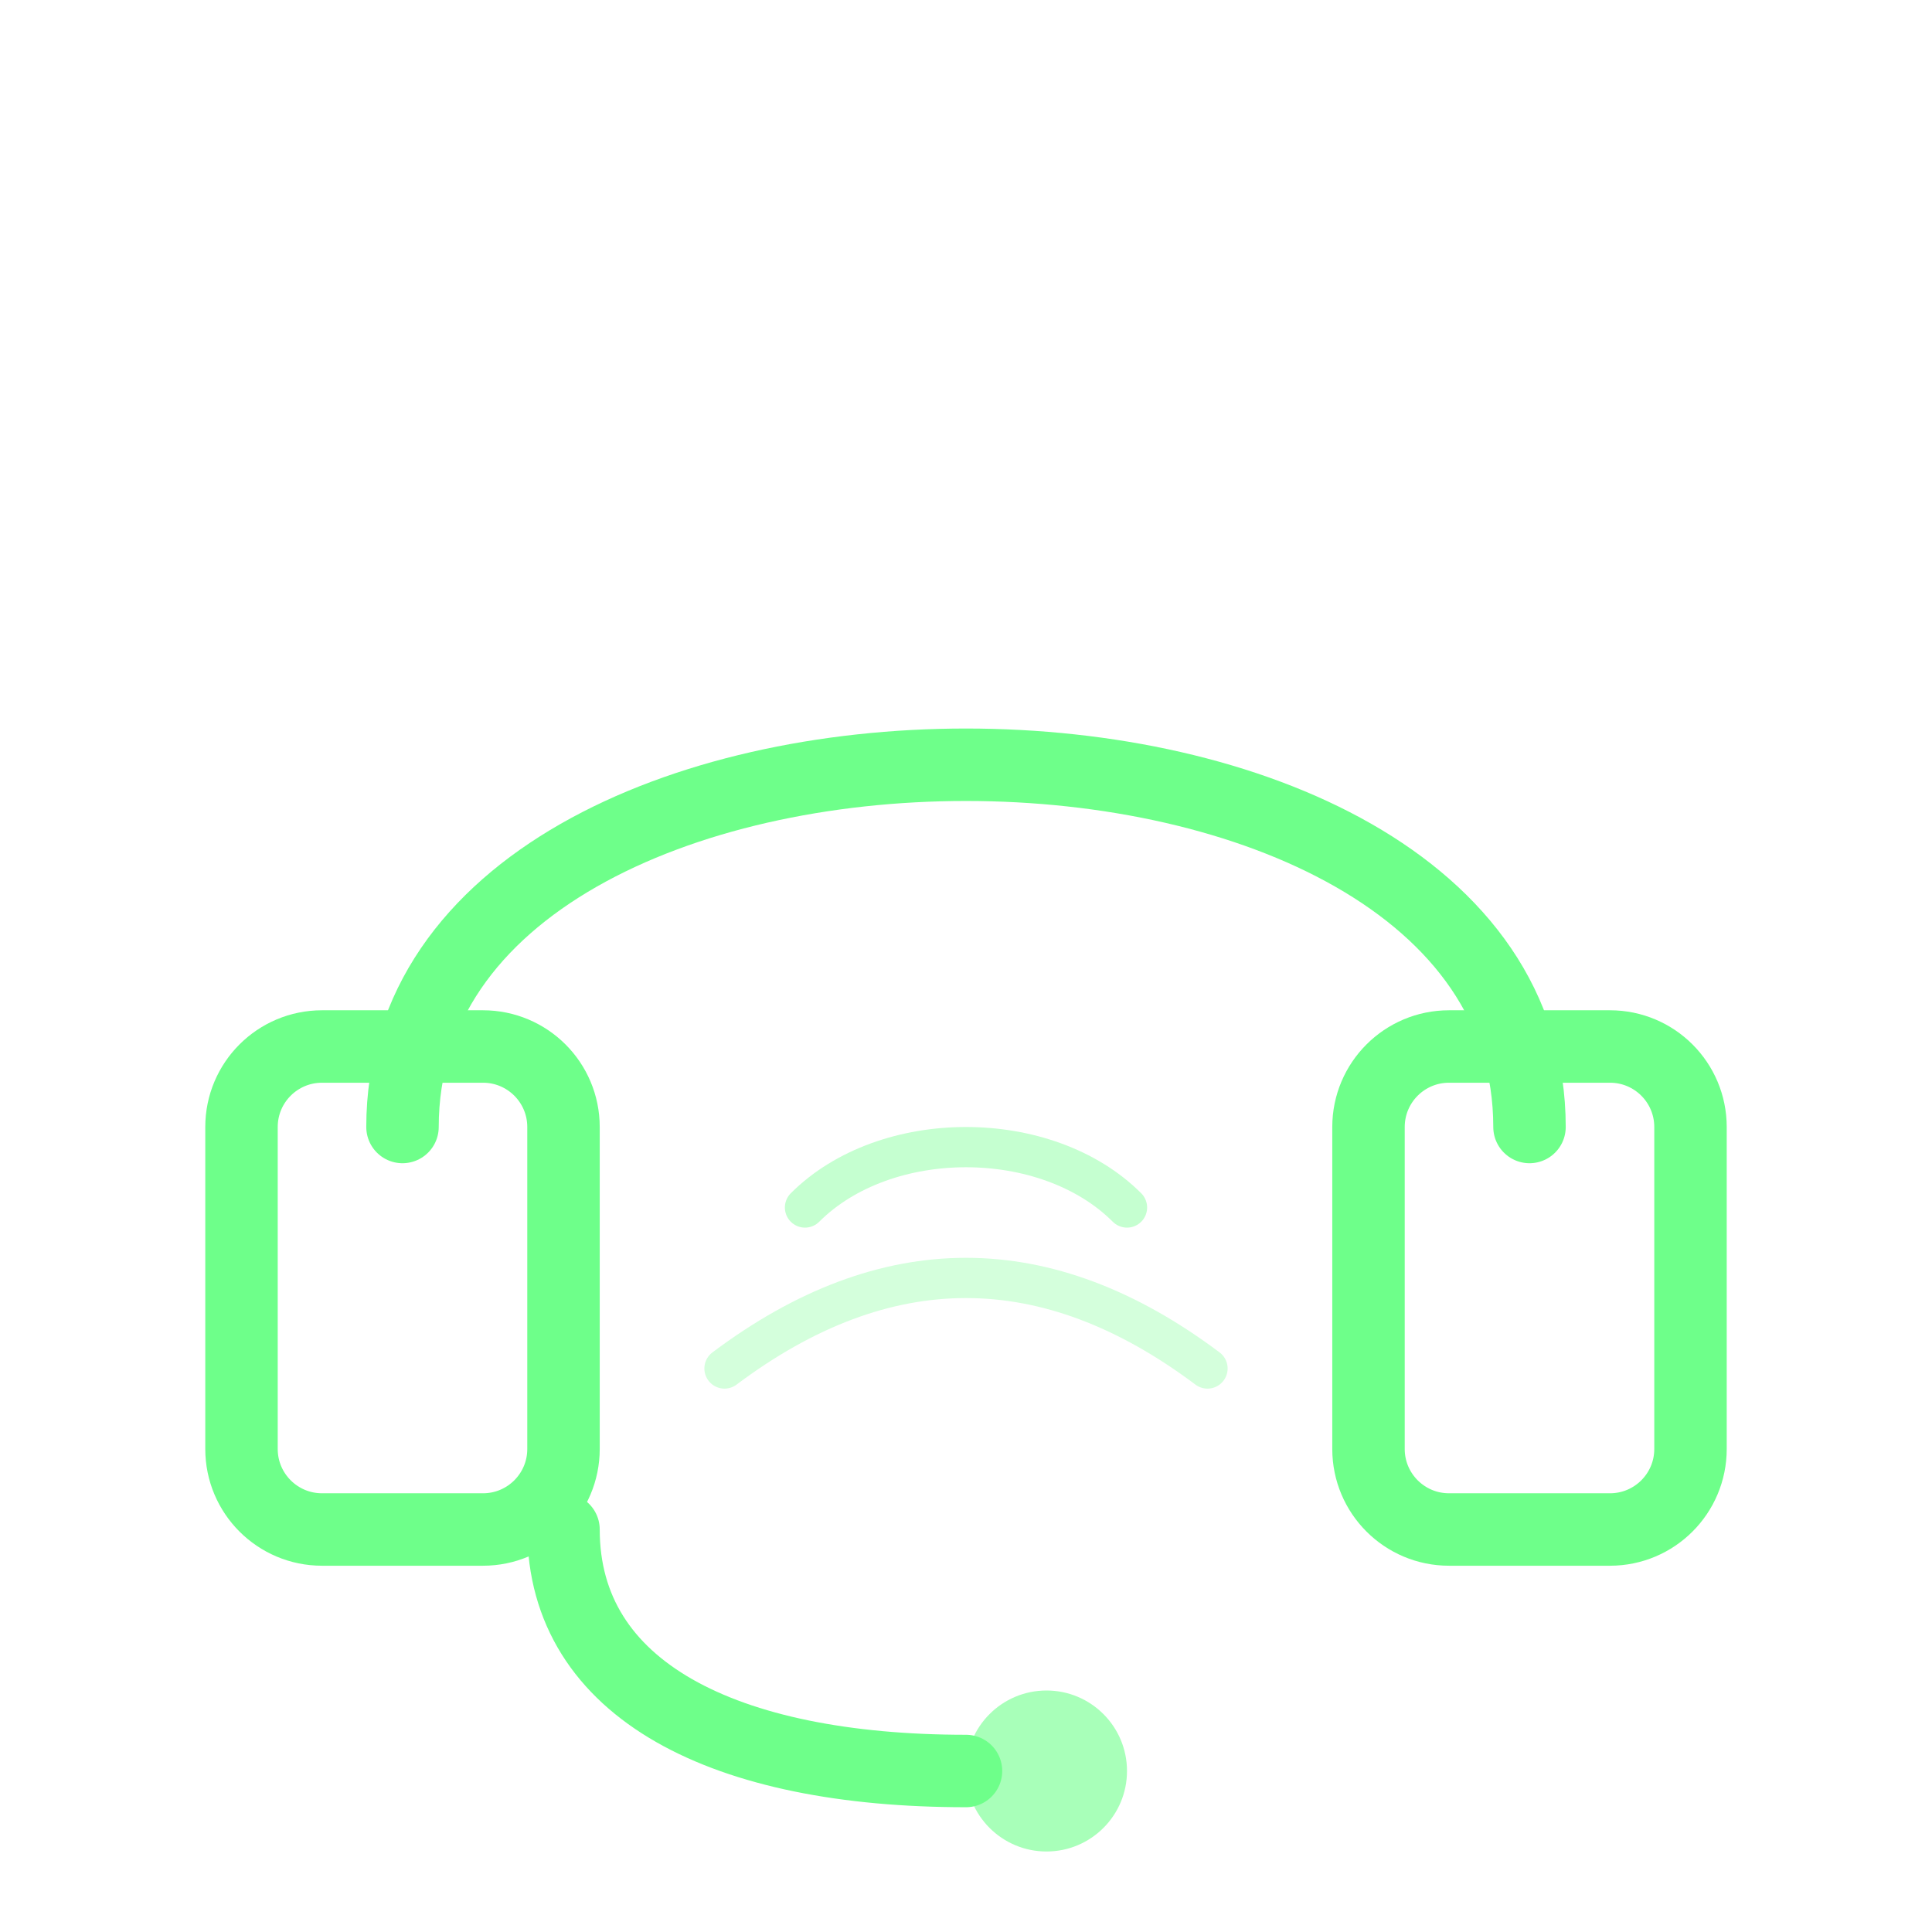
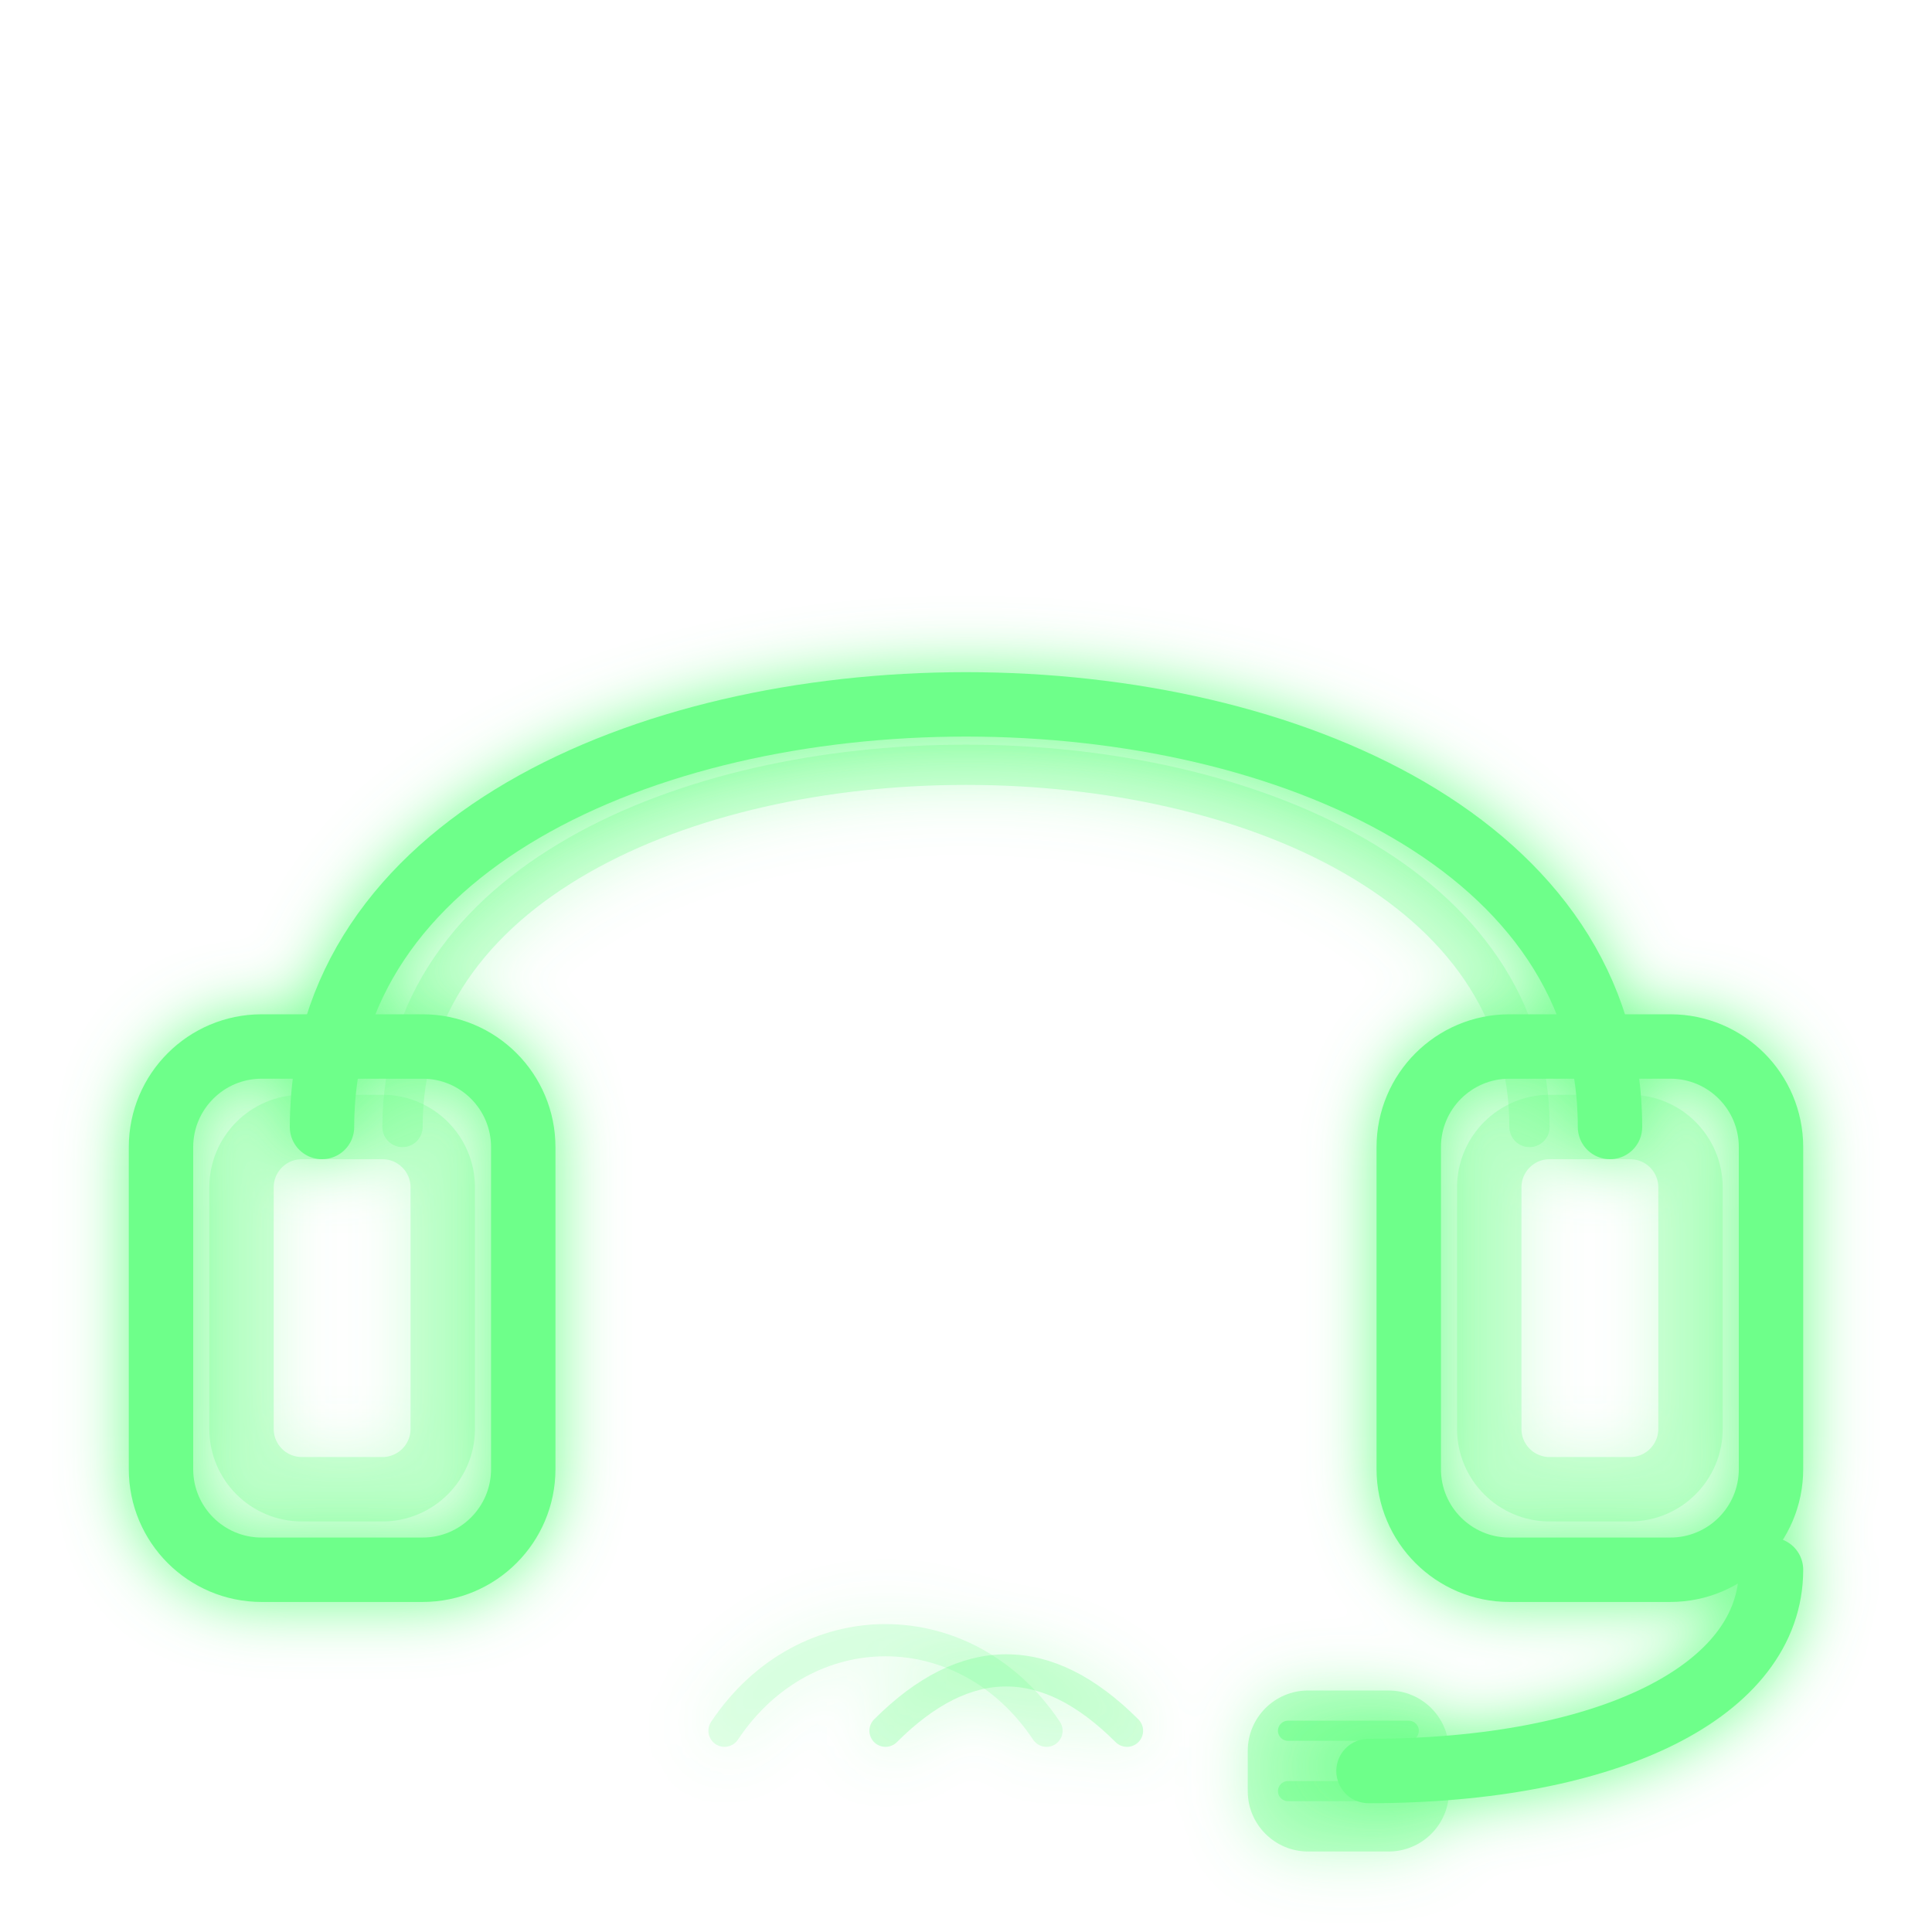
- <svg xmlns="http://www.w3.org/2000/svg" viewBox="0 0 48 48" fill="none" stroke="#6eff8a" stroke-width="1.8" stroke-linecap="round" stroke-linejoin="round">
-   <path d="M10 28 C10 16, 38 16, 38 28" />
-   <rect x="6" y="26" width="8" height="12" rx="2" />
-   <rect x="34" y="26" width="8" height="12" rx="2" />
-   <path d="M14 38 C14 42, 18 44, 24 44" />
-   <circle cx="26" cy="44" r="2" fill="#6eff8a" stroke="none" opacity="0.6" />
-   <path d="M20 30 C22 28, 26 28, 28 30" stroke-width="1" opacity="0.4" />
-   <path d="M18 34 C22 31, 26 31, 30 34" stroke-width="1" opacity="0.3" />
+ <svg xmlns="http://www.w3.org/2000/svg" viewBox="0 0 48 48" fill="none" stroke="#6eff8a" stroke-width="1.6" stroke-linecap="round" stroke-linejoin="round">
+   <defs>
+     <filter id="glow" x="-20%" y="-20%" width="140%" height="140%">
+       <feGaussianBlur stdDeviation="0.8" result="blur" />
+       <feMerge>
+         <feMergeNode in="blur" />
+         <feMergeNode in="SourceGraphic" />
+       </feMerge>
+     </filter>
+   </defs>
+   <g filter="url(#glow)">
+     <path d="M8 28 C8 14, 40 14, 40 28" />
+     <path d="M10 28 C10 16, 38 16, 38 28" stroke-width="1" opacity="0.3" />
+     <rect x="4" y="26" width="9" height="13" rx="2.5" />
+     <rect x="6" y="28" width="5" height="9" rx="1.5" opacity="0.3" />
+     <rect x="35" y="26" width="9" height="13" rx="2.5" />
+     <rect x="37" y="28" width="5" height="9" rx="1.5" opacity="0.3" />
+     <path d="M44 39 C44 42, 40 44, 34 44" />
+     <rect x="31" y="42" width="5" height="4" rx="1.5" fill="#6eff8a" stroke="none" opacity="0.4" />
+     <line x1="32" y1="43" x2="35" y2="43" stroke-width="0.5" opacity="0.6" />
+     <line x1="32" y1="44.5" x2="35" y2="44.5" stroke-width="0.5" opacity="0.5" />
+     <path d="M28 43 C26 41, 24 41, 22 43" stroke-width="0.8" opacity="0.3" />
+     <path d="M26 43 C24 40, 20 40, 18 43" stroke-width="0.8" opacity="0.2" />
+   </g>
</svg>
